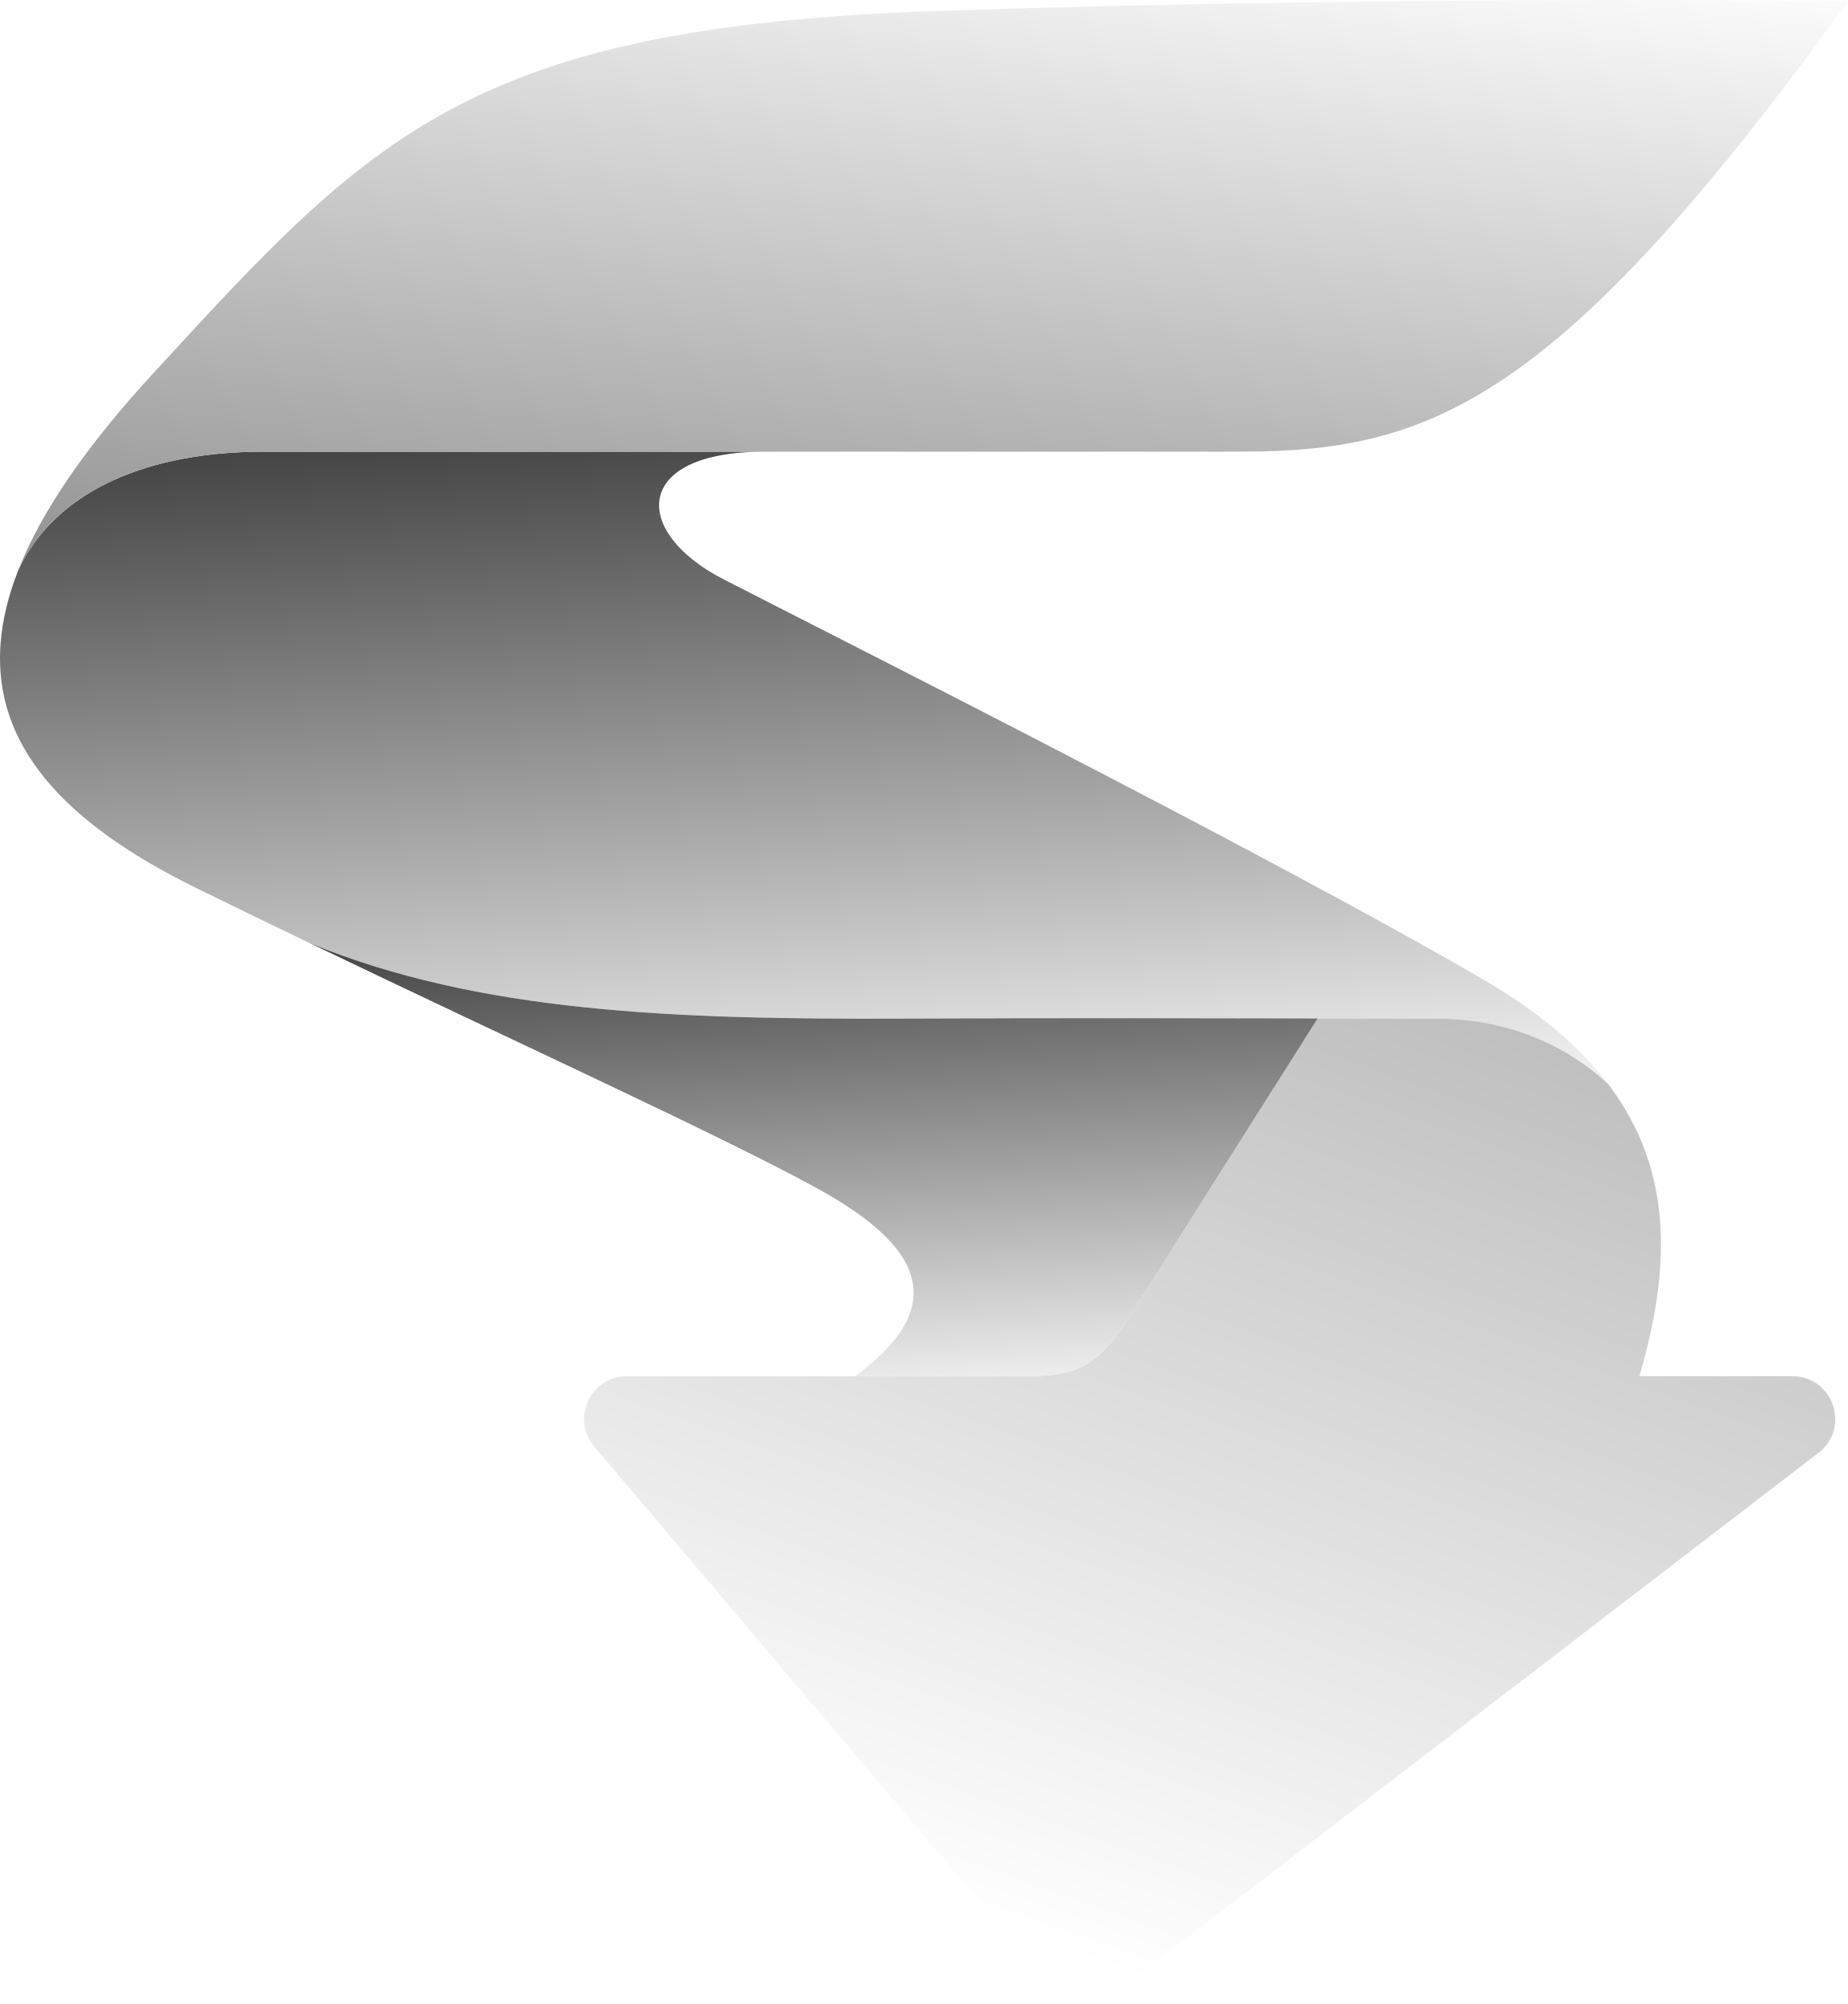
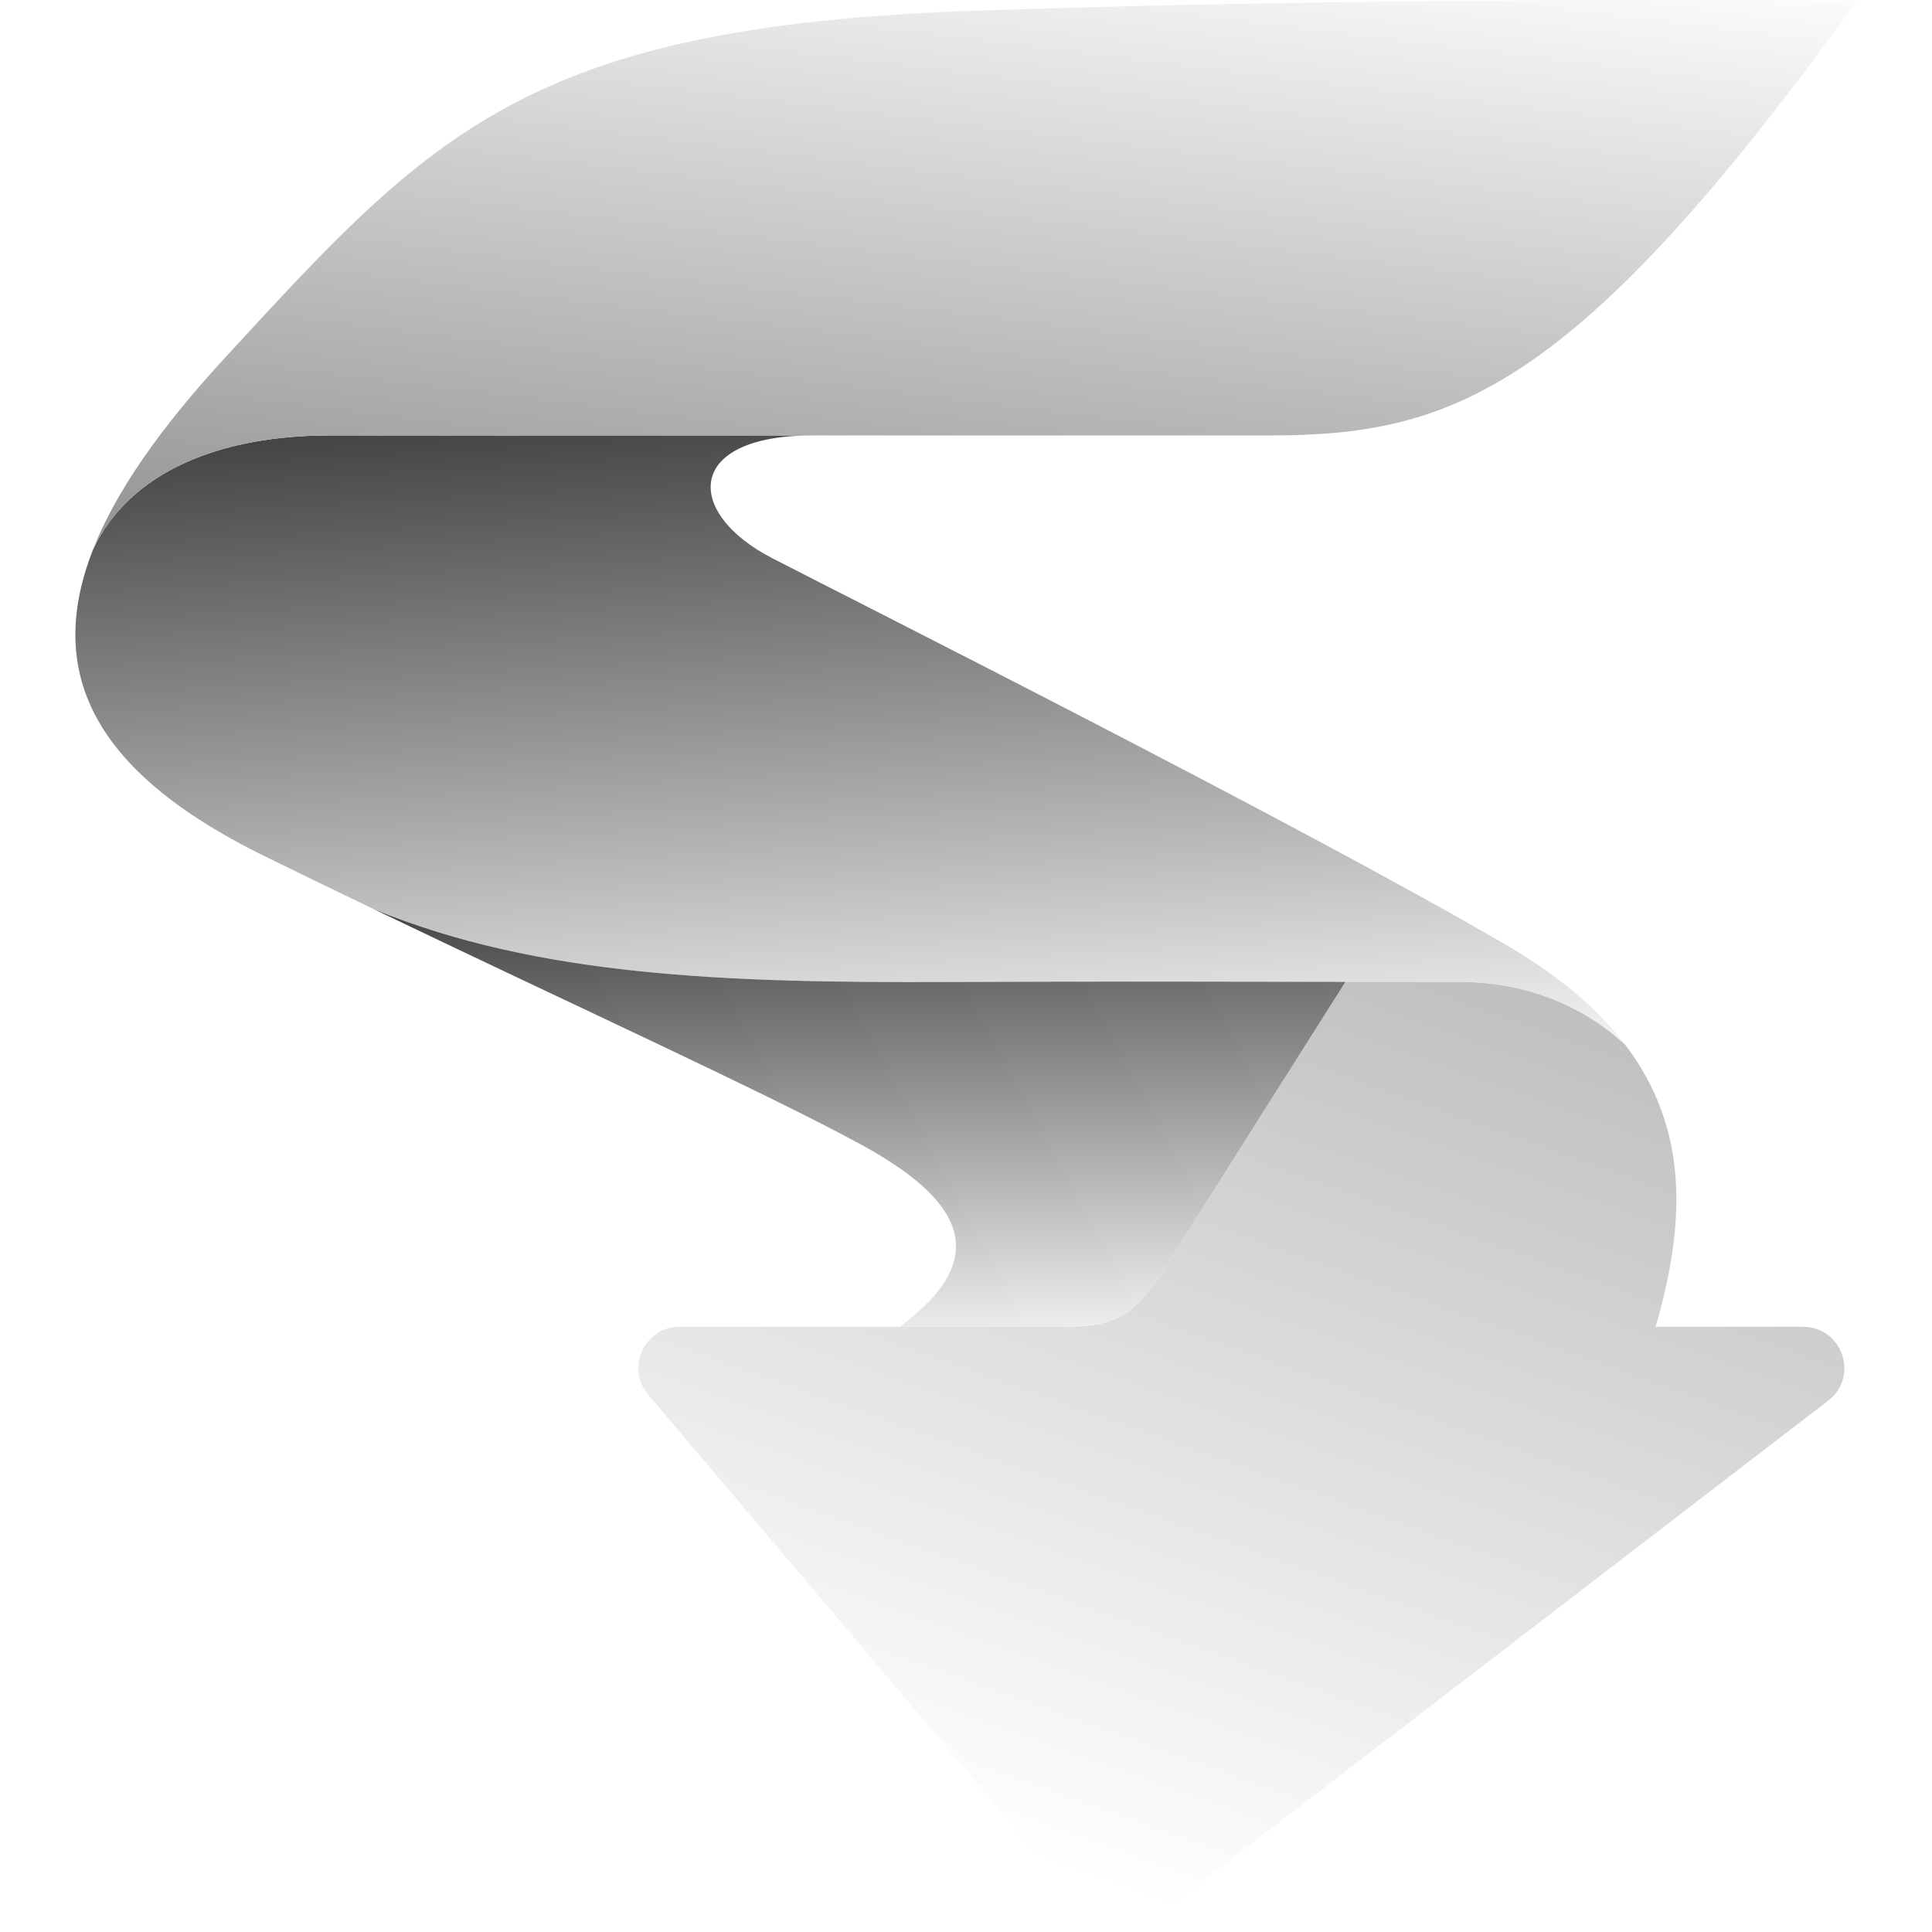
- <svg xmlns="http://www.w3.org/2000/svg" viewBox="0 0 351.161 380.871">
+ <svg xmlns="http://www.w3.org/2000/svg" width="500" height="500" viewBox="0 0 500 500">
  <defs>
-     <style>
-       .cls-1{fill:url(#White__Black)}
-       .cls-2{fill:url(#White__Black-2)}
-       .cls-3{fill:url(#White__Black-3)}
-       .cls-4{fill:url(#White__Black-4)}
-     </style>
-     <linearGradient id="White__Black" x1="198.57" y1="24.062" x2="209.863" y2="220.404" gradientUnits="userSpaceOnUse">
+     <linearGradient id="linear-gradient-1" x1="280.18" y1="31.588" x2="295.005" y2="289.342" gradientUnits="userSpaceOnUse">
      <stop offset="0" stop-color="#000000" />
      <stop offset="1" stop-color="#ffffff" />
    </linearGradient>
-     <linearGradient id="White__Black-2" x1="89.872" y1="328.274" x2="134.339" y2="-31.699" gradientUnits="userSpaceOnUse">
+     <linearGradient id="linear-gradient-2" x1="137.484" y1="430.952" x2="195.859" y2="-41.614" gradientUnits="userSpaceOnUse">
      <stop offset="0" stop-color="#000000" />
      <stop offset="1" stop-color="#ffffff" />
    </linearGradient>
-     <linearGradient id="White__Black-3" x1="626.73" y1="-302.053" x2="365.968" y2="429.964" gradientUnits="userSpaceOnUse">
+     <linearGradient id="linear-gradient-3" x1="842.26" y1="-396.529" x2="499.937" y2="564.448" gradientUnits="userSpaceOnUse">
      <stop offset="0" stop-color="#000000" />
      <stop offset="1" stop-color="#ffffff" />
    </linearGradient>
-     <linearGradient id="White__Black-4" x1="183.309" y1="136.932" x2="190.387" y2="271.396" gradientUnits="userSpaceOnUse">
+     <linearGradient id="linear-gradient-4" x1="260.146" y1="179.762" x2="269.438" y2="356.283" gradientUnits="userSpaceOnUse">
      <stop offset="0" stop-color="#000000" />
      <stop offset="1" stop-color="#ffffff" />
    </linearGradient>
  </defs>
  <g id="Asset_2" data-name="Asset 2">
-     <path d="M3.449 108.426 C10.728 92.81 28.851 85.842 50.096 85.842 L145.289 85.842 C120.157 85.842 119.976 101.066 137.401 110.053 C154.827 119.041 240.673 162.185 281.943 186.213 C292.601 192.418 300.286 199.04 305.599 206.049 C297.28 198.244 285.77 193.59 273.075 193.59 C247.006 193.59 214.931 193.407 171.643 193.59 C128.355 193.774 91.121 192.49 58.851 179.242 L58.851 179.242 L58.851 179.242 C51.68 175.797 44.434 172.285 37.209 168.735 C11.251 155.981 -0.967 141.17 0.06 123.039 C0.082 122.748 0.102 122.45 0.121 122.148 L0.121 122.148 C0.471 117.772 1.582 113.204 3.449 108.426 Z" class="cls-1" />
-     <path d="M177.857 2.092 C266.788 -0.918 351.161 0.205 351.161 0.205 C295.449 77.396 271.245 85.842 235.286 85.842 L147.105 85.842 L145.289 85.842 L50.096 85.842 C28.851 85.842 10.728 92.81 3.449 108.426 C7.864 97.126 16.503 84.652 29.274 70.774 C70.319 26.172 88.926 5.102 177.857 2.092 Z" class="cls-2" />
-     <path d="M217.52 245.754 C223.004 236.821 239.909 210.101 250.392 193.561 C258.466 193.577 265.992 193.59 273.075 193.59 C285.77 193.59 297.28 198.244 305.599 206.049 C318.096 222.534 317.468 241.163 311.525 261.565 L340.604 261.565 C348.36 261.565 351.701 271.4 345.55 276.124 L211.353 379.191 C207.916 381.83 203.012 381.306 200.211 377.999 L112.92 274.932 C108.452 269.656 112.202 261.565 119.116 261.565 L151.935 261.565 L162.491 261.565 L194.697 261.565 C206.376 261.565 209.366 259.036 217.52 245.754 Z" class="cls-3" />
-     <path d="M154.812 225.596 C136.151 215.439 98.663 198.368 58.851 179.242 C91.121 192.49 128.355 193.774 171.643 193.59 C203.169 193.457 228.748 193.518 250.392 193.561 C239.909 210.101 223.004 236.821 217.52 245.754 C209.366 259.036 206.376 261.565 194.697 261.565 L162.491 261.565 C181.659 247.473 174.017 236.049 154.812 225.596 Z" class="cls-4" />
+     <g>
+       <path d="M24.029 142.34 C33.585 121.839 57.376 112.692 85.266 112.692 L210.234 112.692 C177.241 112.692 177.003 132.678 199.879 144.475 C222.755 156.275 335.452 212.913 389.631 244.457 C403.622 252.603 413.711 261.296 420.686 270.497 C409.765 260.251 394.655 254.141 377.989 254.141 C343.766 254.141 301.658 253.901 244.831 254.141 C188.003 254.383 139.123 252.697 96.76 235.305 L96.76 235.305 L96.76 235.305 C87.346 230.783 77.833 226.172 68.349 221.512 C34.271 204.769 18.232 185.325 19.58 161.523 C19.609 161.141 19.635 160.75 19.66 160.354 L19.66 160.354 C20.12 154.609 21.578 148.612 24.029 142.34 Z" fill="url(#linear-gradient-1)" />
+       <path d="M252.988 2.746 C369.735 -1.205 480.499 0.269 480.499 0.269 C407.361 101.604 375.586 112.692 328.38 112.692 L212.618 112.692 L210.234 112.692 L85.266 112.692 C57.376 112.692 33.585 121.839 24.029 142.34 C29.825 127.505 41.166 111.13 57.932 92.911 C111.815 34.358 136.242 6.698 252.988 2.746 Z" fill="url(#linear-gradient-2)" />
+       <path d="M305.057 322.621 C312.257 310.894 334.449 275.816 348.211 254.103 C358.81 254.124 368.69 254.141 377.989 254.141 C394.655 254.141 409.765 260.251 420.686 270.497 C437.091 292.138 436.267 316.594 428.465 343.377 L466.64 343.377 C476.821 343.377 481.207 356.289 473.132 362.49 L296.961 497.794 C292.449 501.259 286.011 500.571 282.334 496.23 L167.74 360.925 C161.875 353.999 166.798 343.377 175.874 343.377 L218.959 343.377 L232.816 343.377 L275.096 343.377 C290.428 343.377 294.353 340.057 305.057 322.621 Z" fill="url(#linear-gradient-3)" />
+       <path d="M222.735 296.158 C198.238 282.824 149.024 260.414 96.76 235.305 C139.123 252.697 188.003 254.383 244.831 254.141 C286.218 253.967 319.797 254.047 348.211 254.103 C334.449 275.816 312.257 310.894 305.057 322.621 C294.353 340.057 290.428 343.377 275.096 343.377 L232.816 343.377 C257.98 324.878 247.947 309.88 222.735 296.158 Z" fill="url(#linear-gradient-4)" />
+     </g>
  </g>
</svg>
